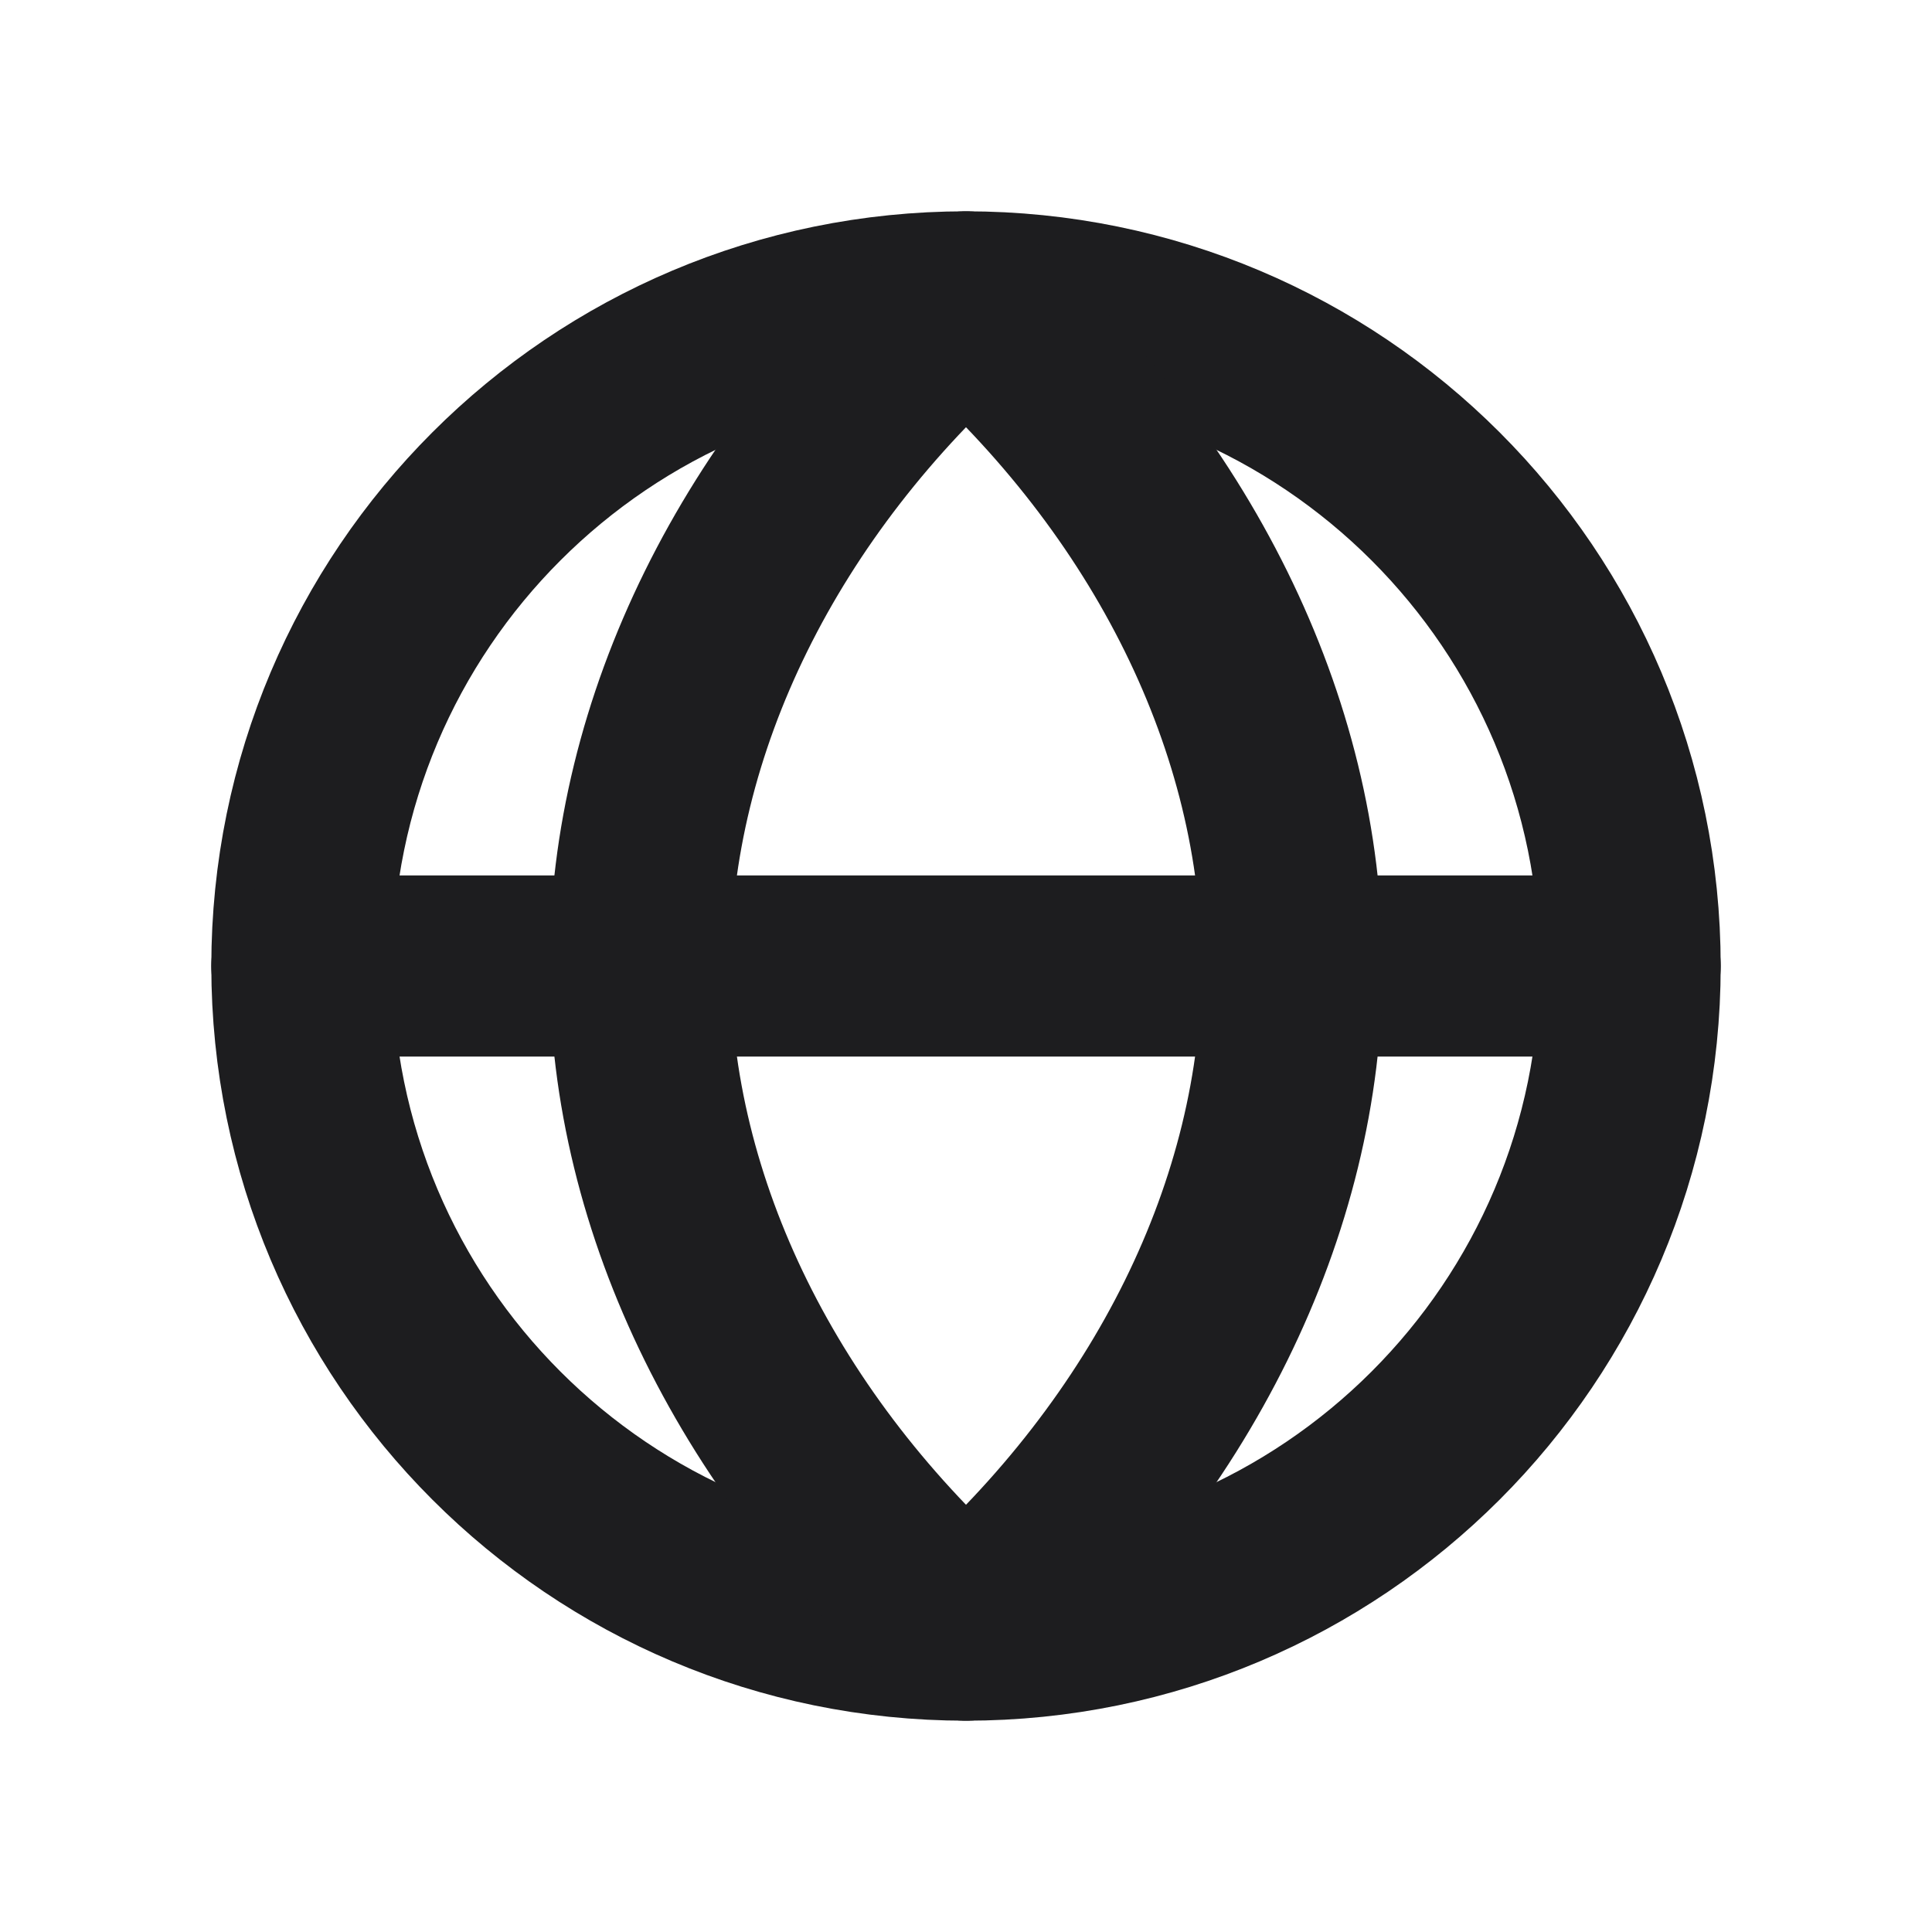
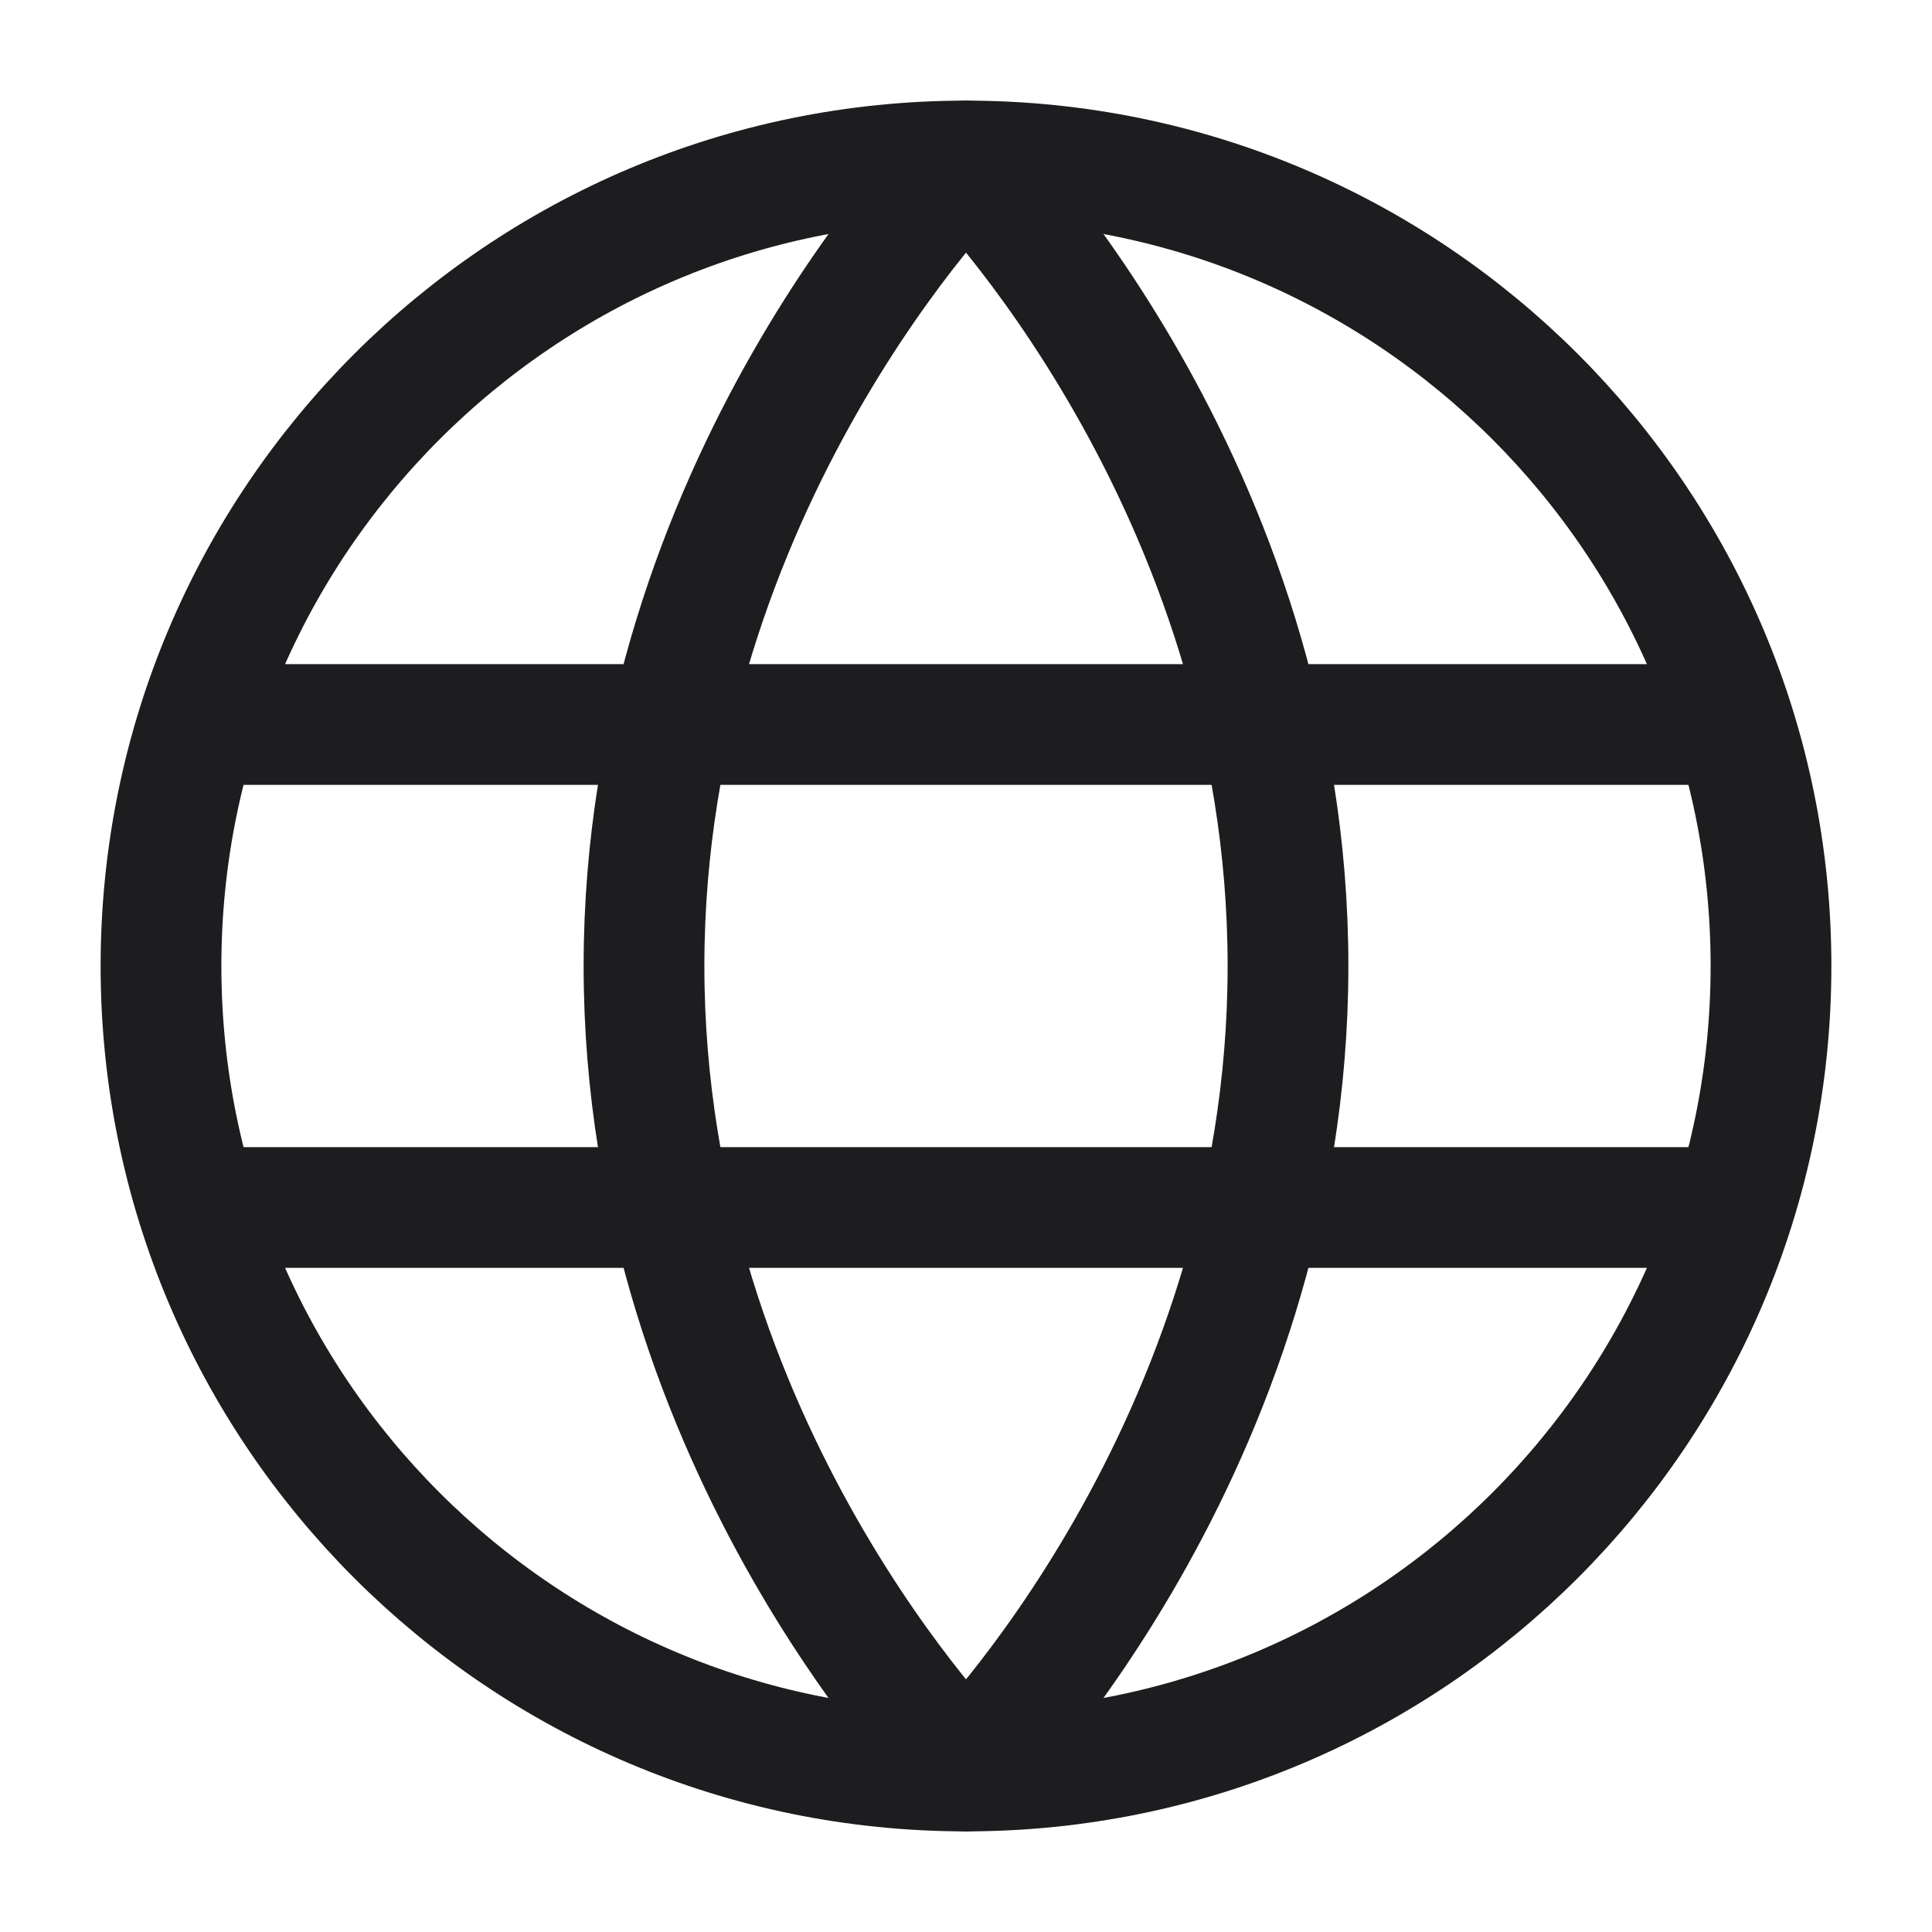
- <svg xmlns="http://www.w3.org/2000/svg" width="16" height="16" viewBox="0 0 16 16" fill="none" stroke="#1D1D1F" stroke-width="1.5" stroke-linecap="round" stroke-linejoin="round">
-   <circle cx="8" cy="8" r="5.5" />
-   <path d="M2.5 8h11" />
-   <path d="M8 2.5c1.7 1.5 2.7 3.5 2.7 5.5S9.7 12 8 13.5C6.3 12 5.3 10 5.3 8S6.3 4 8 2.5z" />
+ <svg xmlns="http://www.w3.org/2000/svg" width="16" height="16" viewBox="0 0 24 24" fill="none" stroke="#1D1D1F" stroke-width="1.5" stroke-linecap="round" stroke-linejoin="round">
+   <circle cx="12" cy="12" r="10" />
+   <path d="M8 12C8 18 12 22 12 22C12 22 16 18 16 12C16 6 12 2 12 2C12 2 8 6 8 12Z" stroke-linejoin="round" />
+   <path d="M21 15H3" stroke-linecap="round" stroke-linejoin="round" />
+   <path d="M21 9H3" stroke-linecap="round" stroke-linejoin="round" />
</svg>
